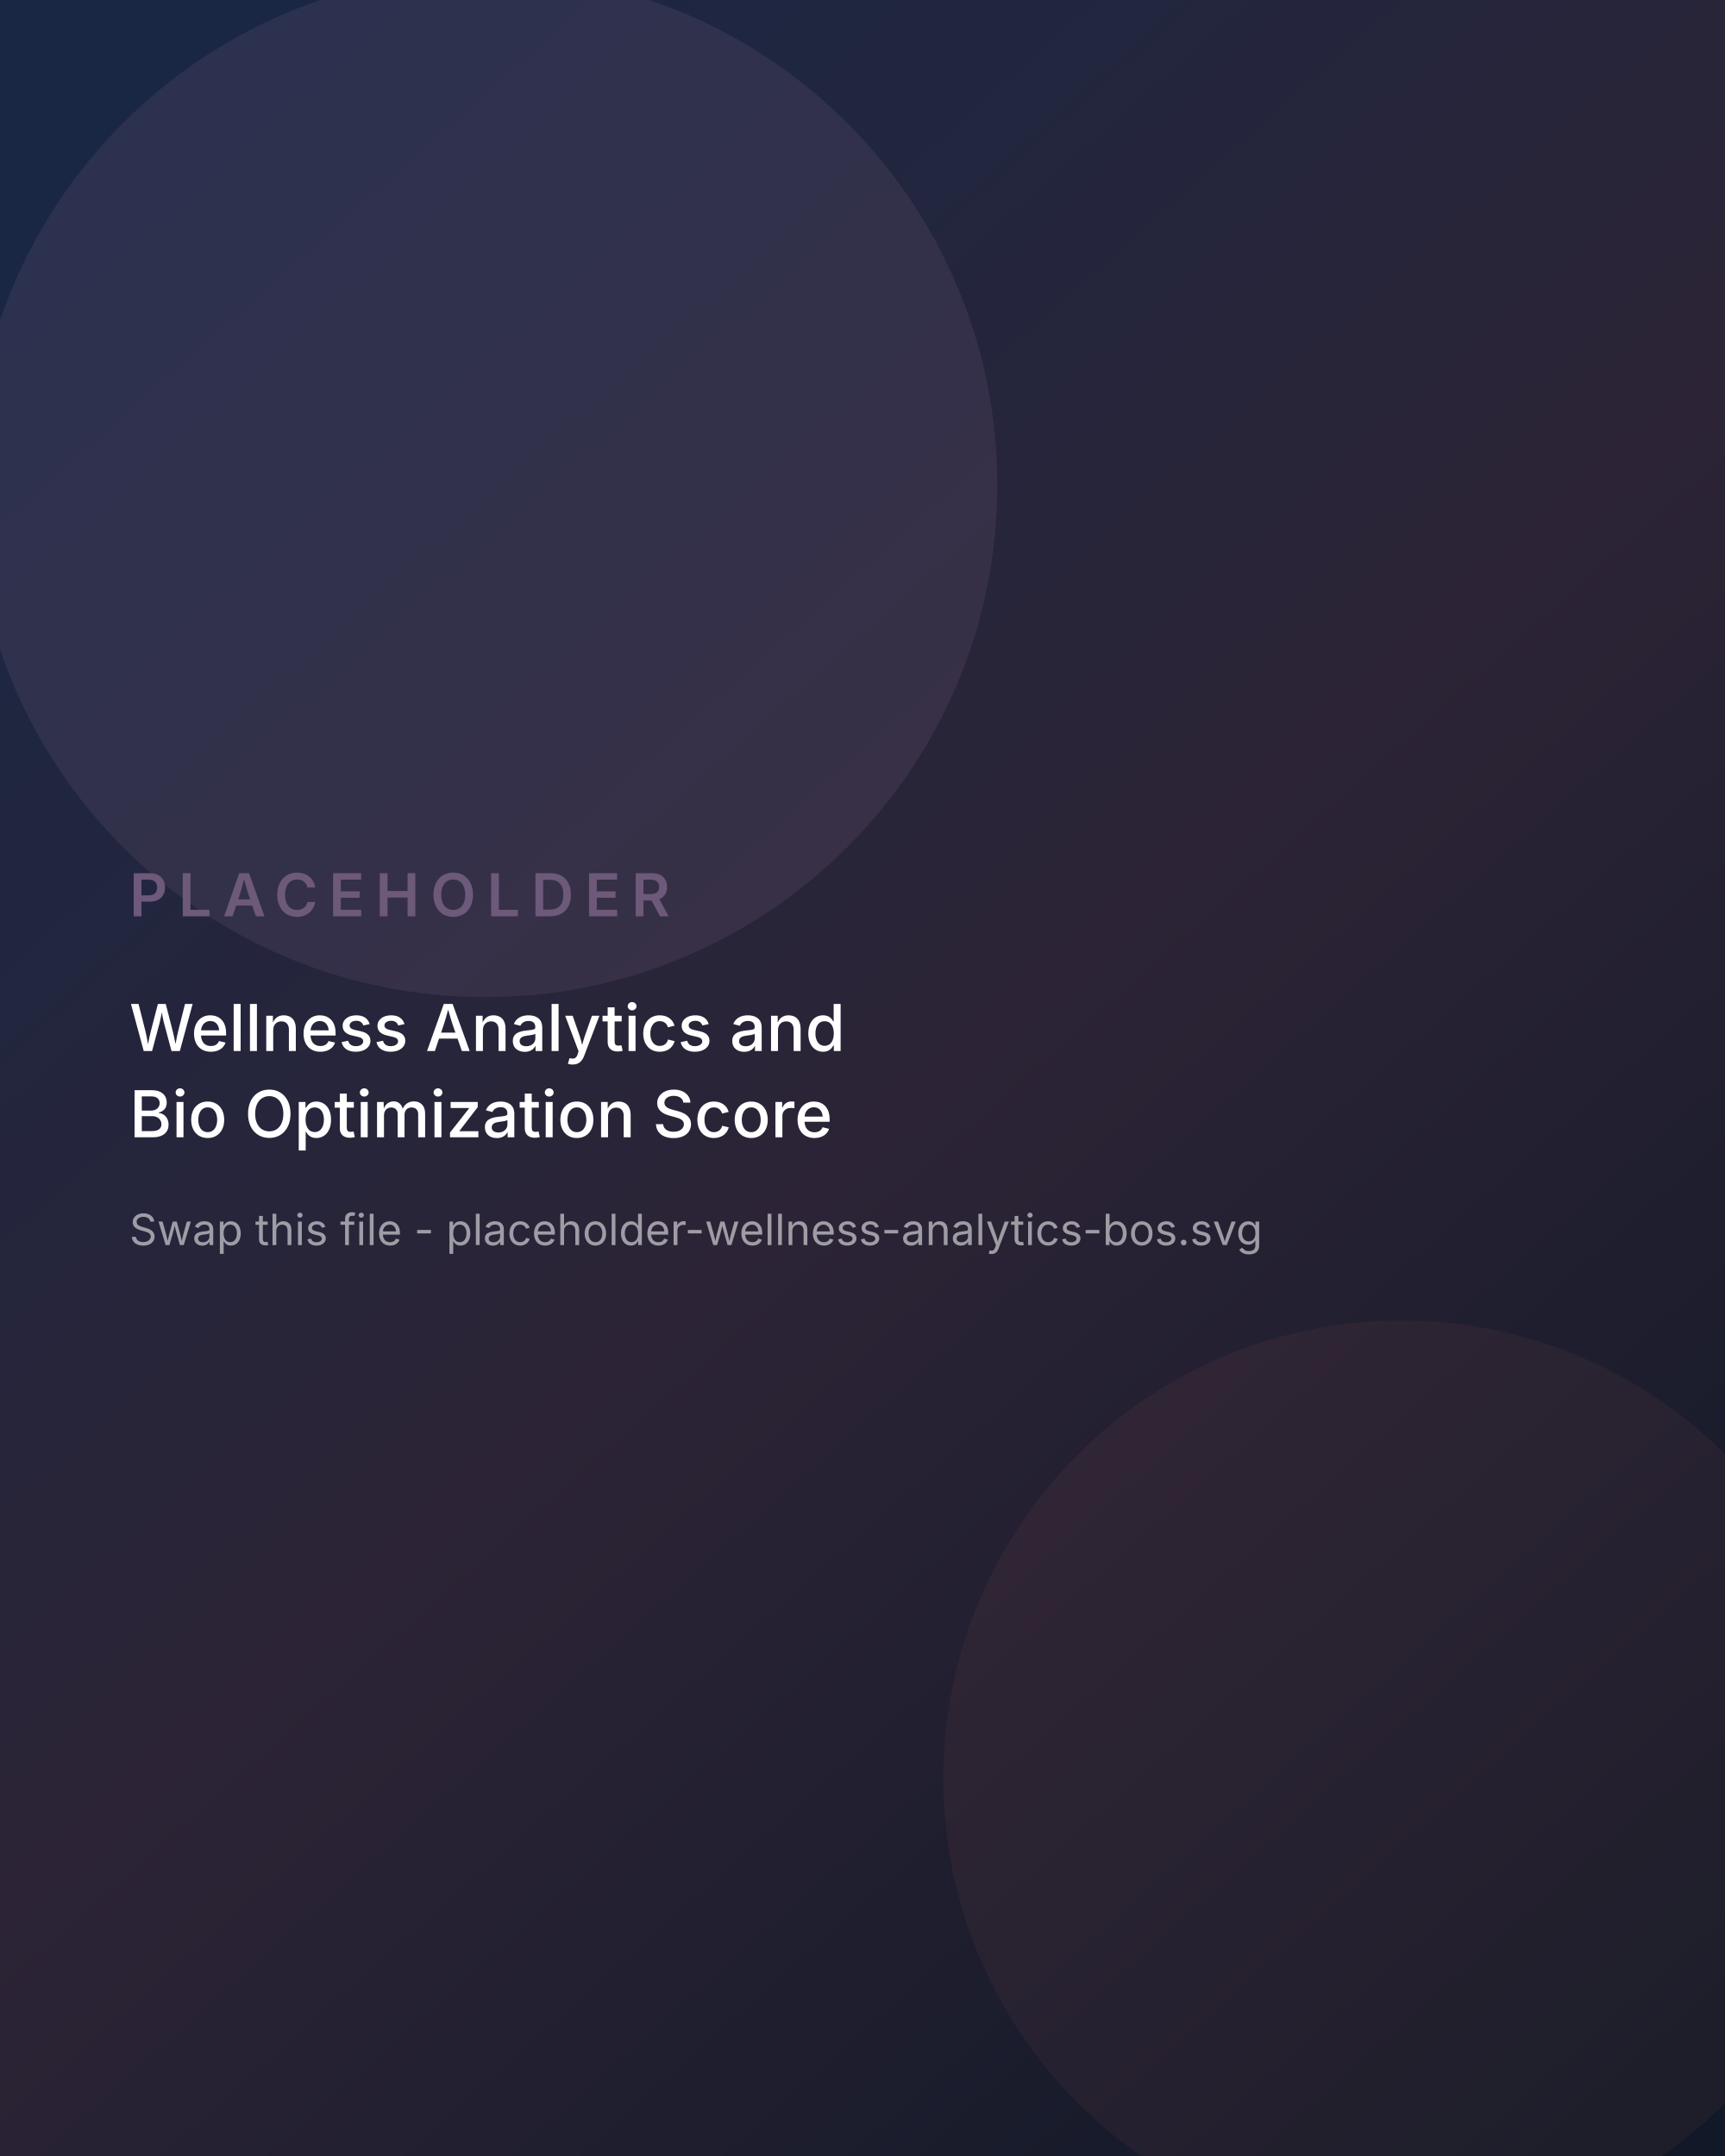
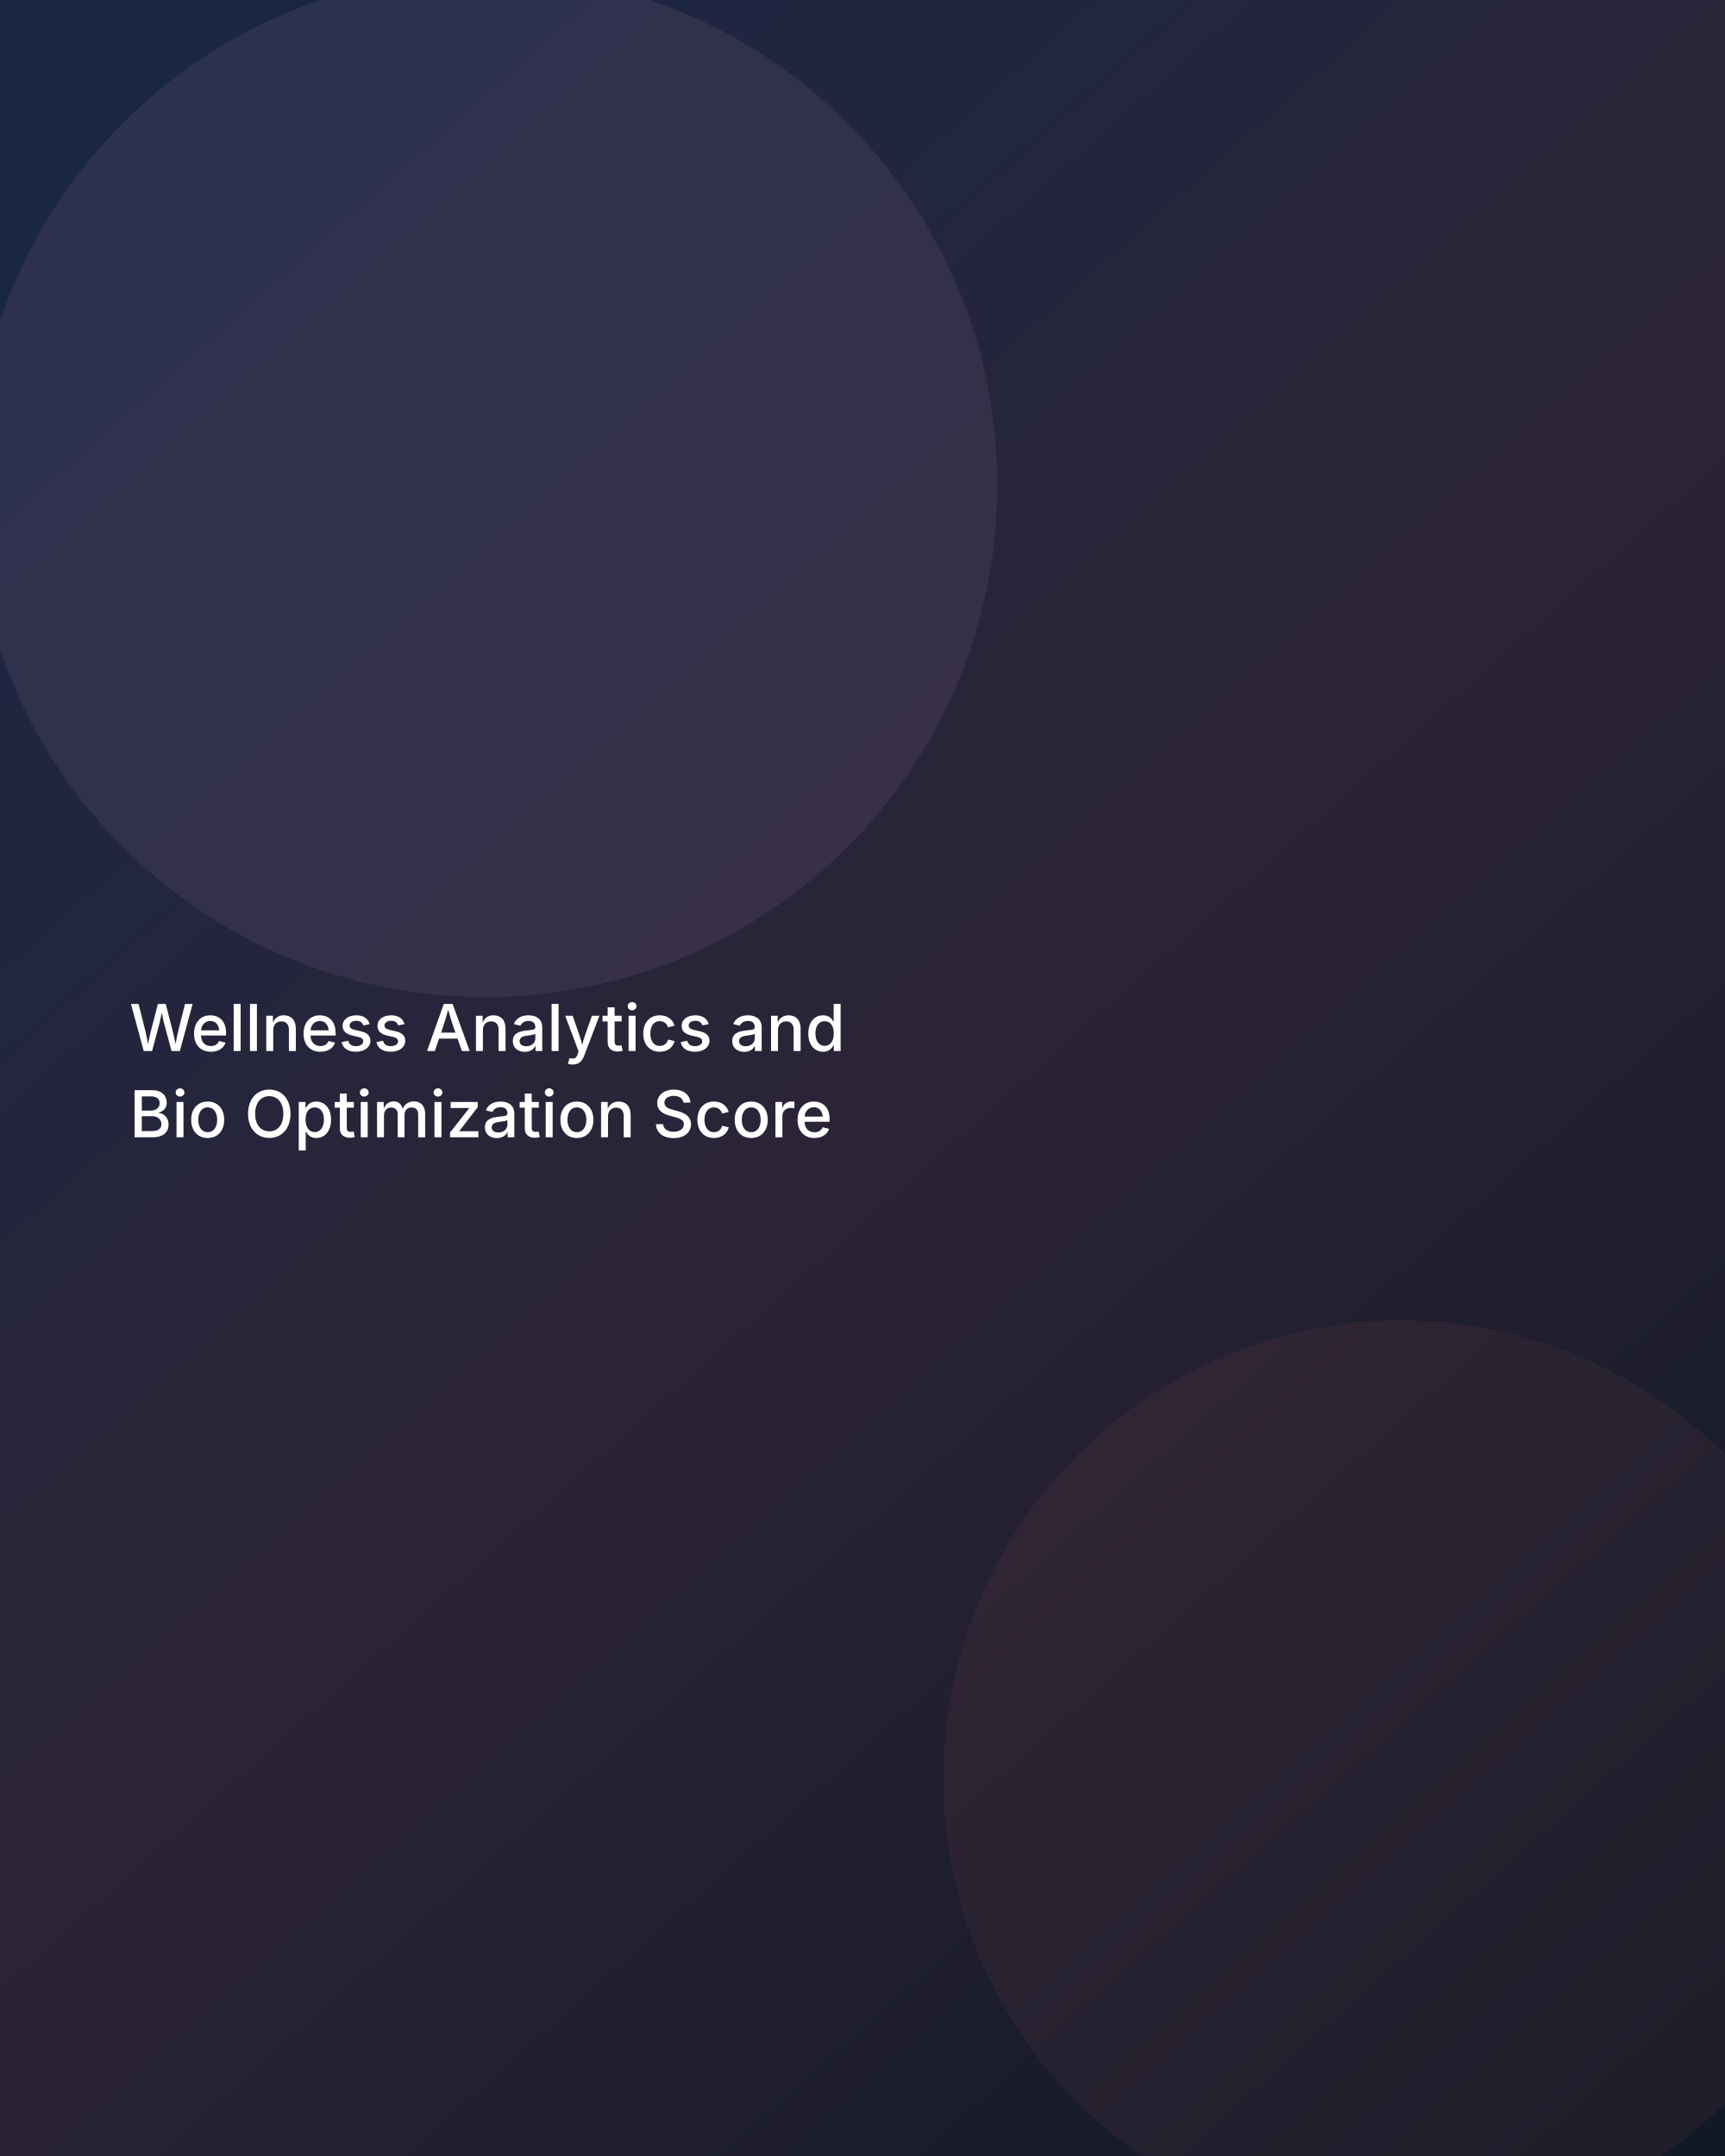
<svg xmlns="http://www.w3.org/2000/svg" width="640" height="800" viewBox="0 0 640 800" role="img" aria-labelledby="title desc">
  <defs>
    <linearGradient id="bg" x1="0.2" y1="0" x2="0.9" y2="1">
      <stop offset="0%" stop-color="#1A2744" />
      <stop offset="50%" stop-color="#2c2436" />
      <stop offset="100%" stop-color="#111827" />
    </linearGradient>
  </defs>
  <rect width="640" height="800" fill="url(#bg)" />
  <circle cx="180" cy="180" r="190" fill="#6D597A" fill-opacity="0.22" />
  <circle cx="520" cy="660" r="170" fill="#9D5858" fill-opacity="0.10" />
-   <text x="48" y="340" fill="#6D597A" font-family="Inter, system-ui, sans-serif" font-size="22" font-weight="600" letter-spacing="4">PLACEHOLDER</text>
  <text x="48" y="390" fill="#FFFFFF" font-family="Inter, system-ui, sans-serif" font-size="24" font-weight="500">Wellness Analytics and</text>
  <text x="48" y="422" fill="#FFFFFF" font-family="Inter, system-ui, sans-serif" font-size="24" font-weight="500">Bio Optimization Score</text>
-   <text x="48" y="462" fill="rgba(255,255,255,0.55)" font-family="Inter, system-ui, sans-serif" font-size="16">Swap this file - placeholder-wellness-analytics-bos.svg</text>
</svg>
